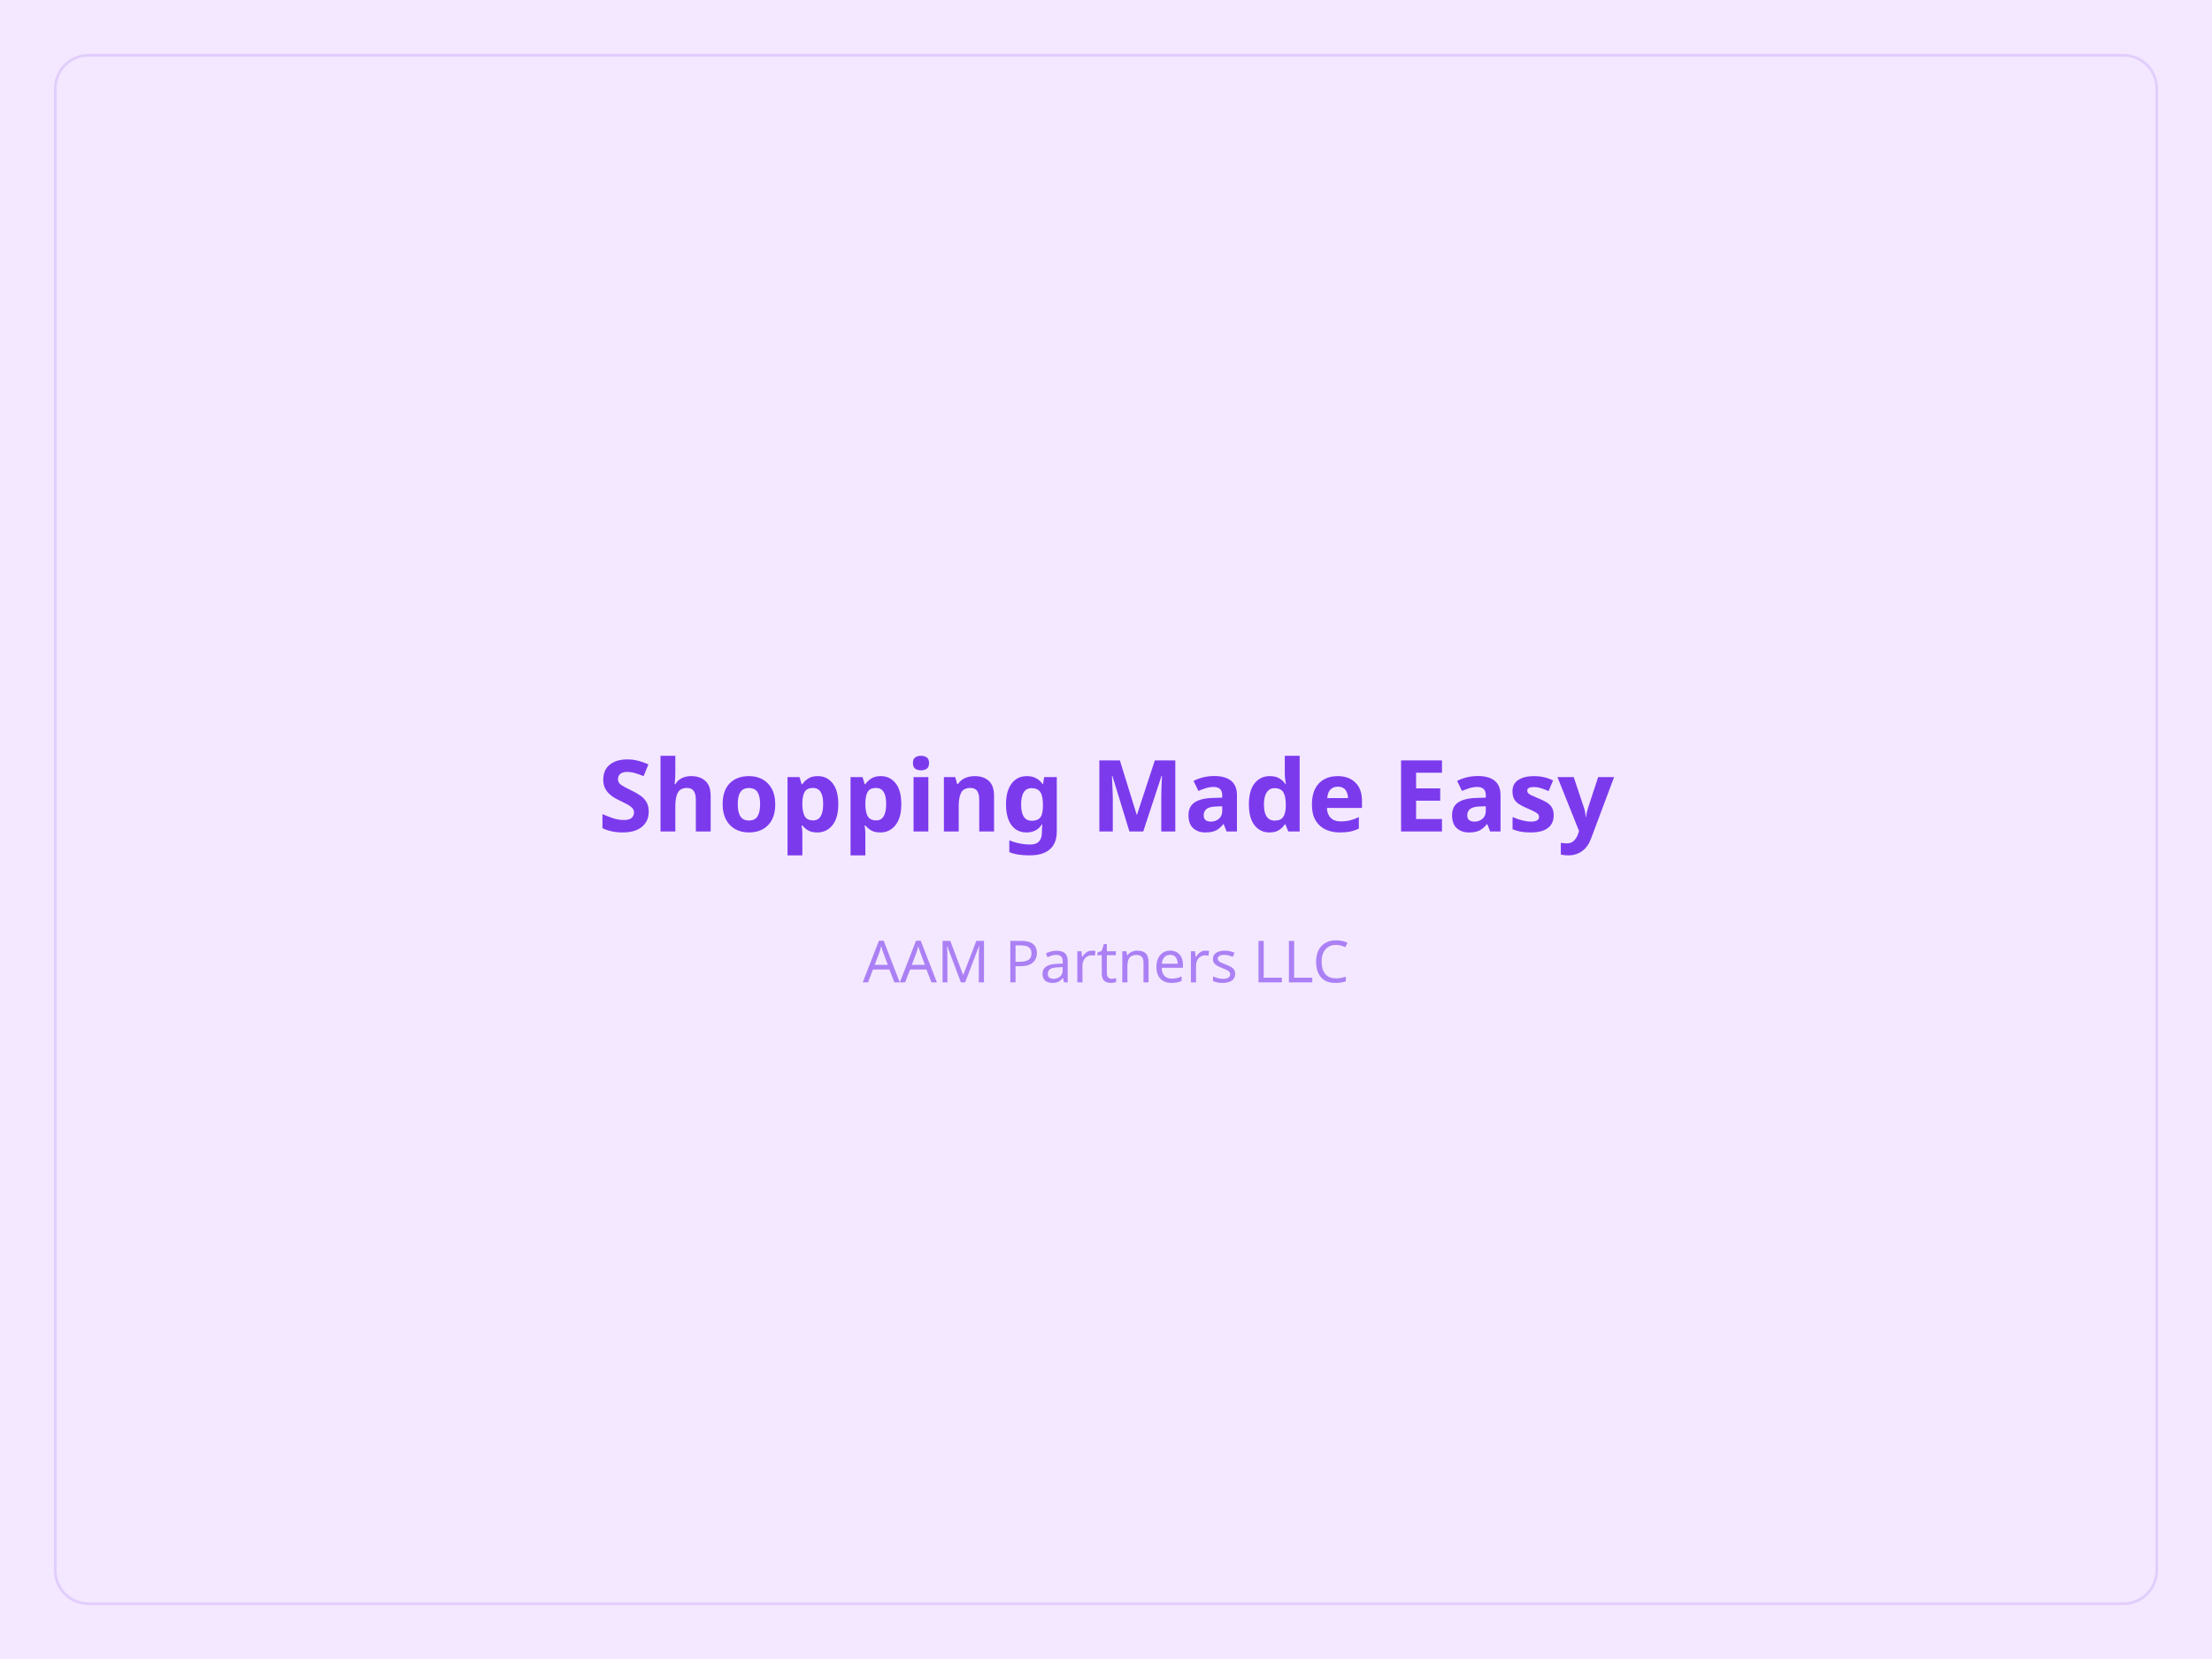
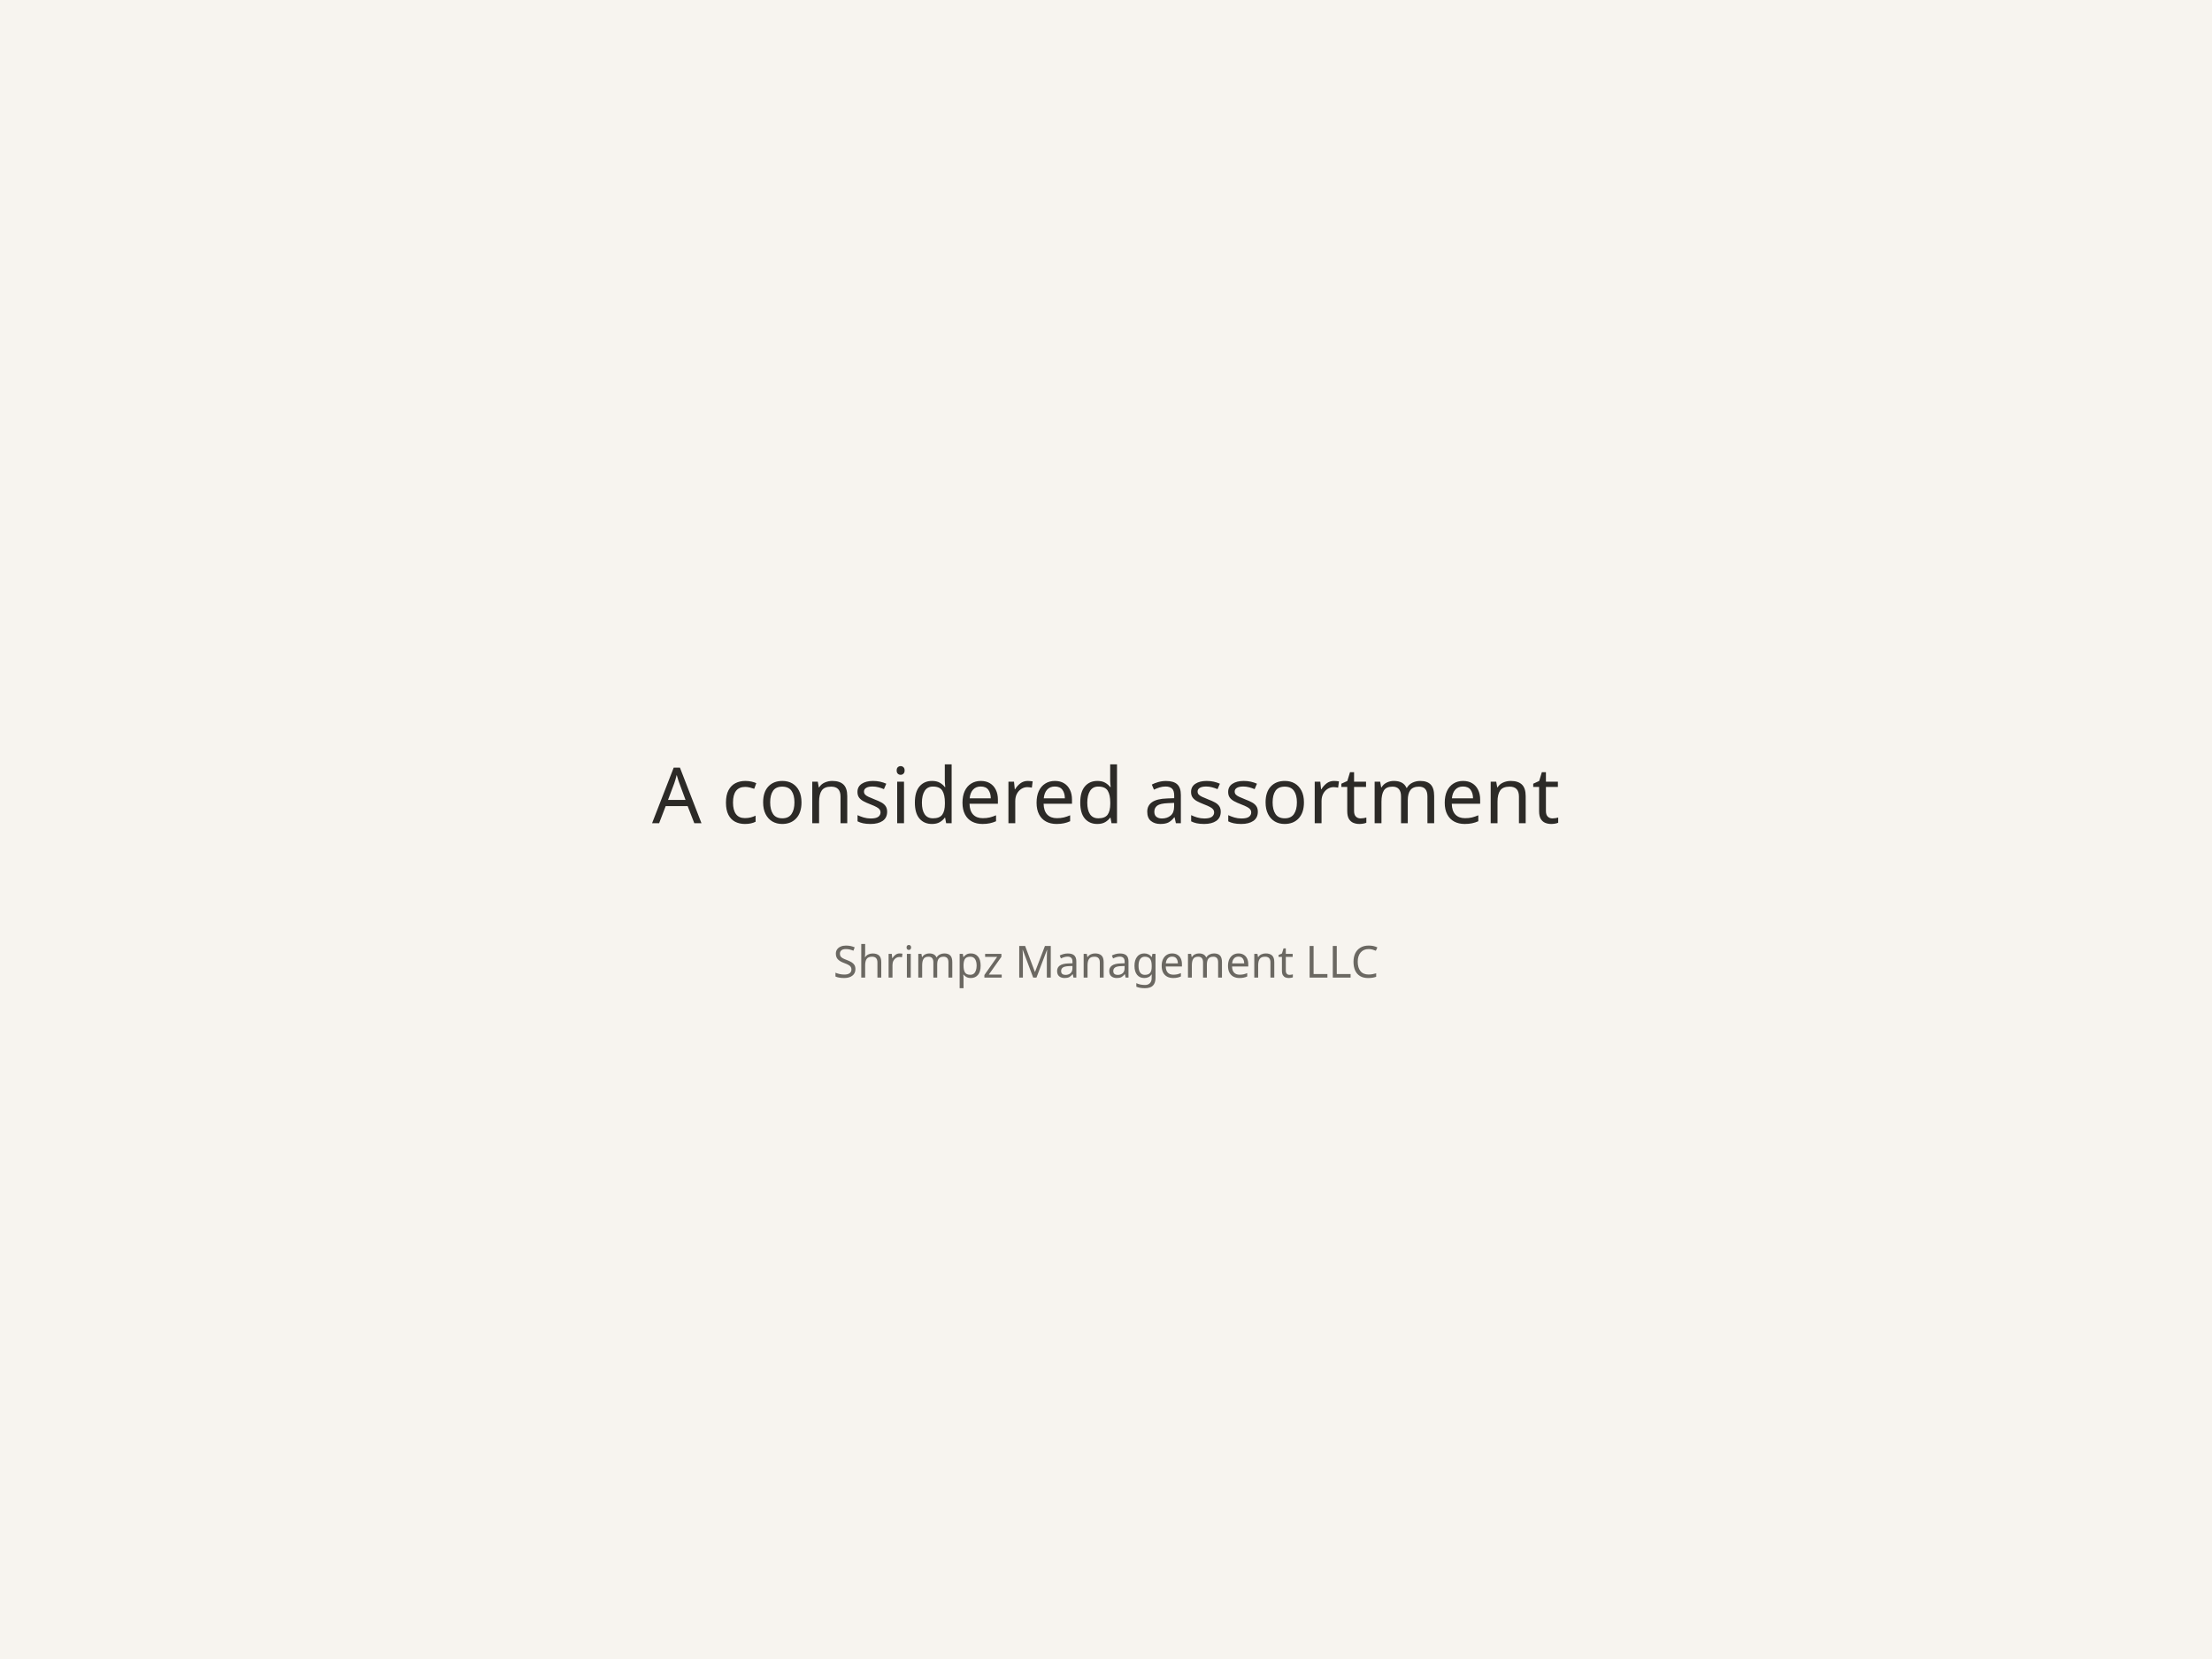
<svg xmlns="http://www.w3.org/2000/svg" width="800" height="600" viewBox="0 0 800 600">
-   <rect width="100%" height="100%" fill="#F3E8FF" />
-   <rect x="20" y="20" width="760" height="560" fill="none" stroke="#7C3AED" stroke-width="1" opacity="0.15" rx="12" />
-   <text x="50%" y="48%" dominant-baseline="middle" text-anchor="middle" fill="#7C3AED" font-family="system-ui, sans-serif" font-size="36" font-weight="600">Shopping Made Easy</text>
-   <text x="50%" y="58%" dominant-baseline="middle" text-anchor="middle" fill="#7C3AED" font-family="system-ui, sans-serif" font-size="21" opacity="0.6">AAM Partners LLC</text>
+   <rect width="100%" height="100%" fill="#F7F4EF" />
+   <text x="50%" y="48%" dominant-baseline="middle" text-anchor="middle" fill="#2C2A27" font-family="system-ui, sans-serif" font-size="28" font-weight="500">A considered assortment</text>
+   <text x="50%" y="58%" dominant-baseline="middle" text-anchor="middle" fill="#6B6862" font-family="system-ui, sans-serif" font-size="16">Shrimpz Management LLC</text>
</svg>
